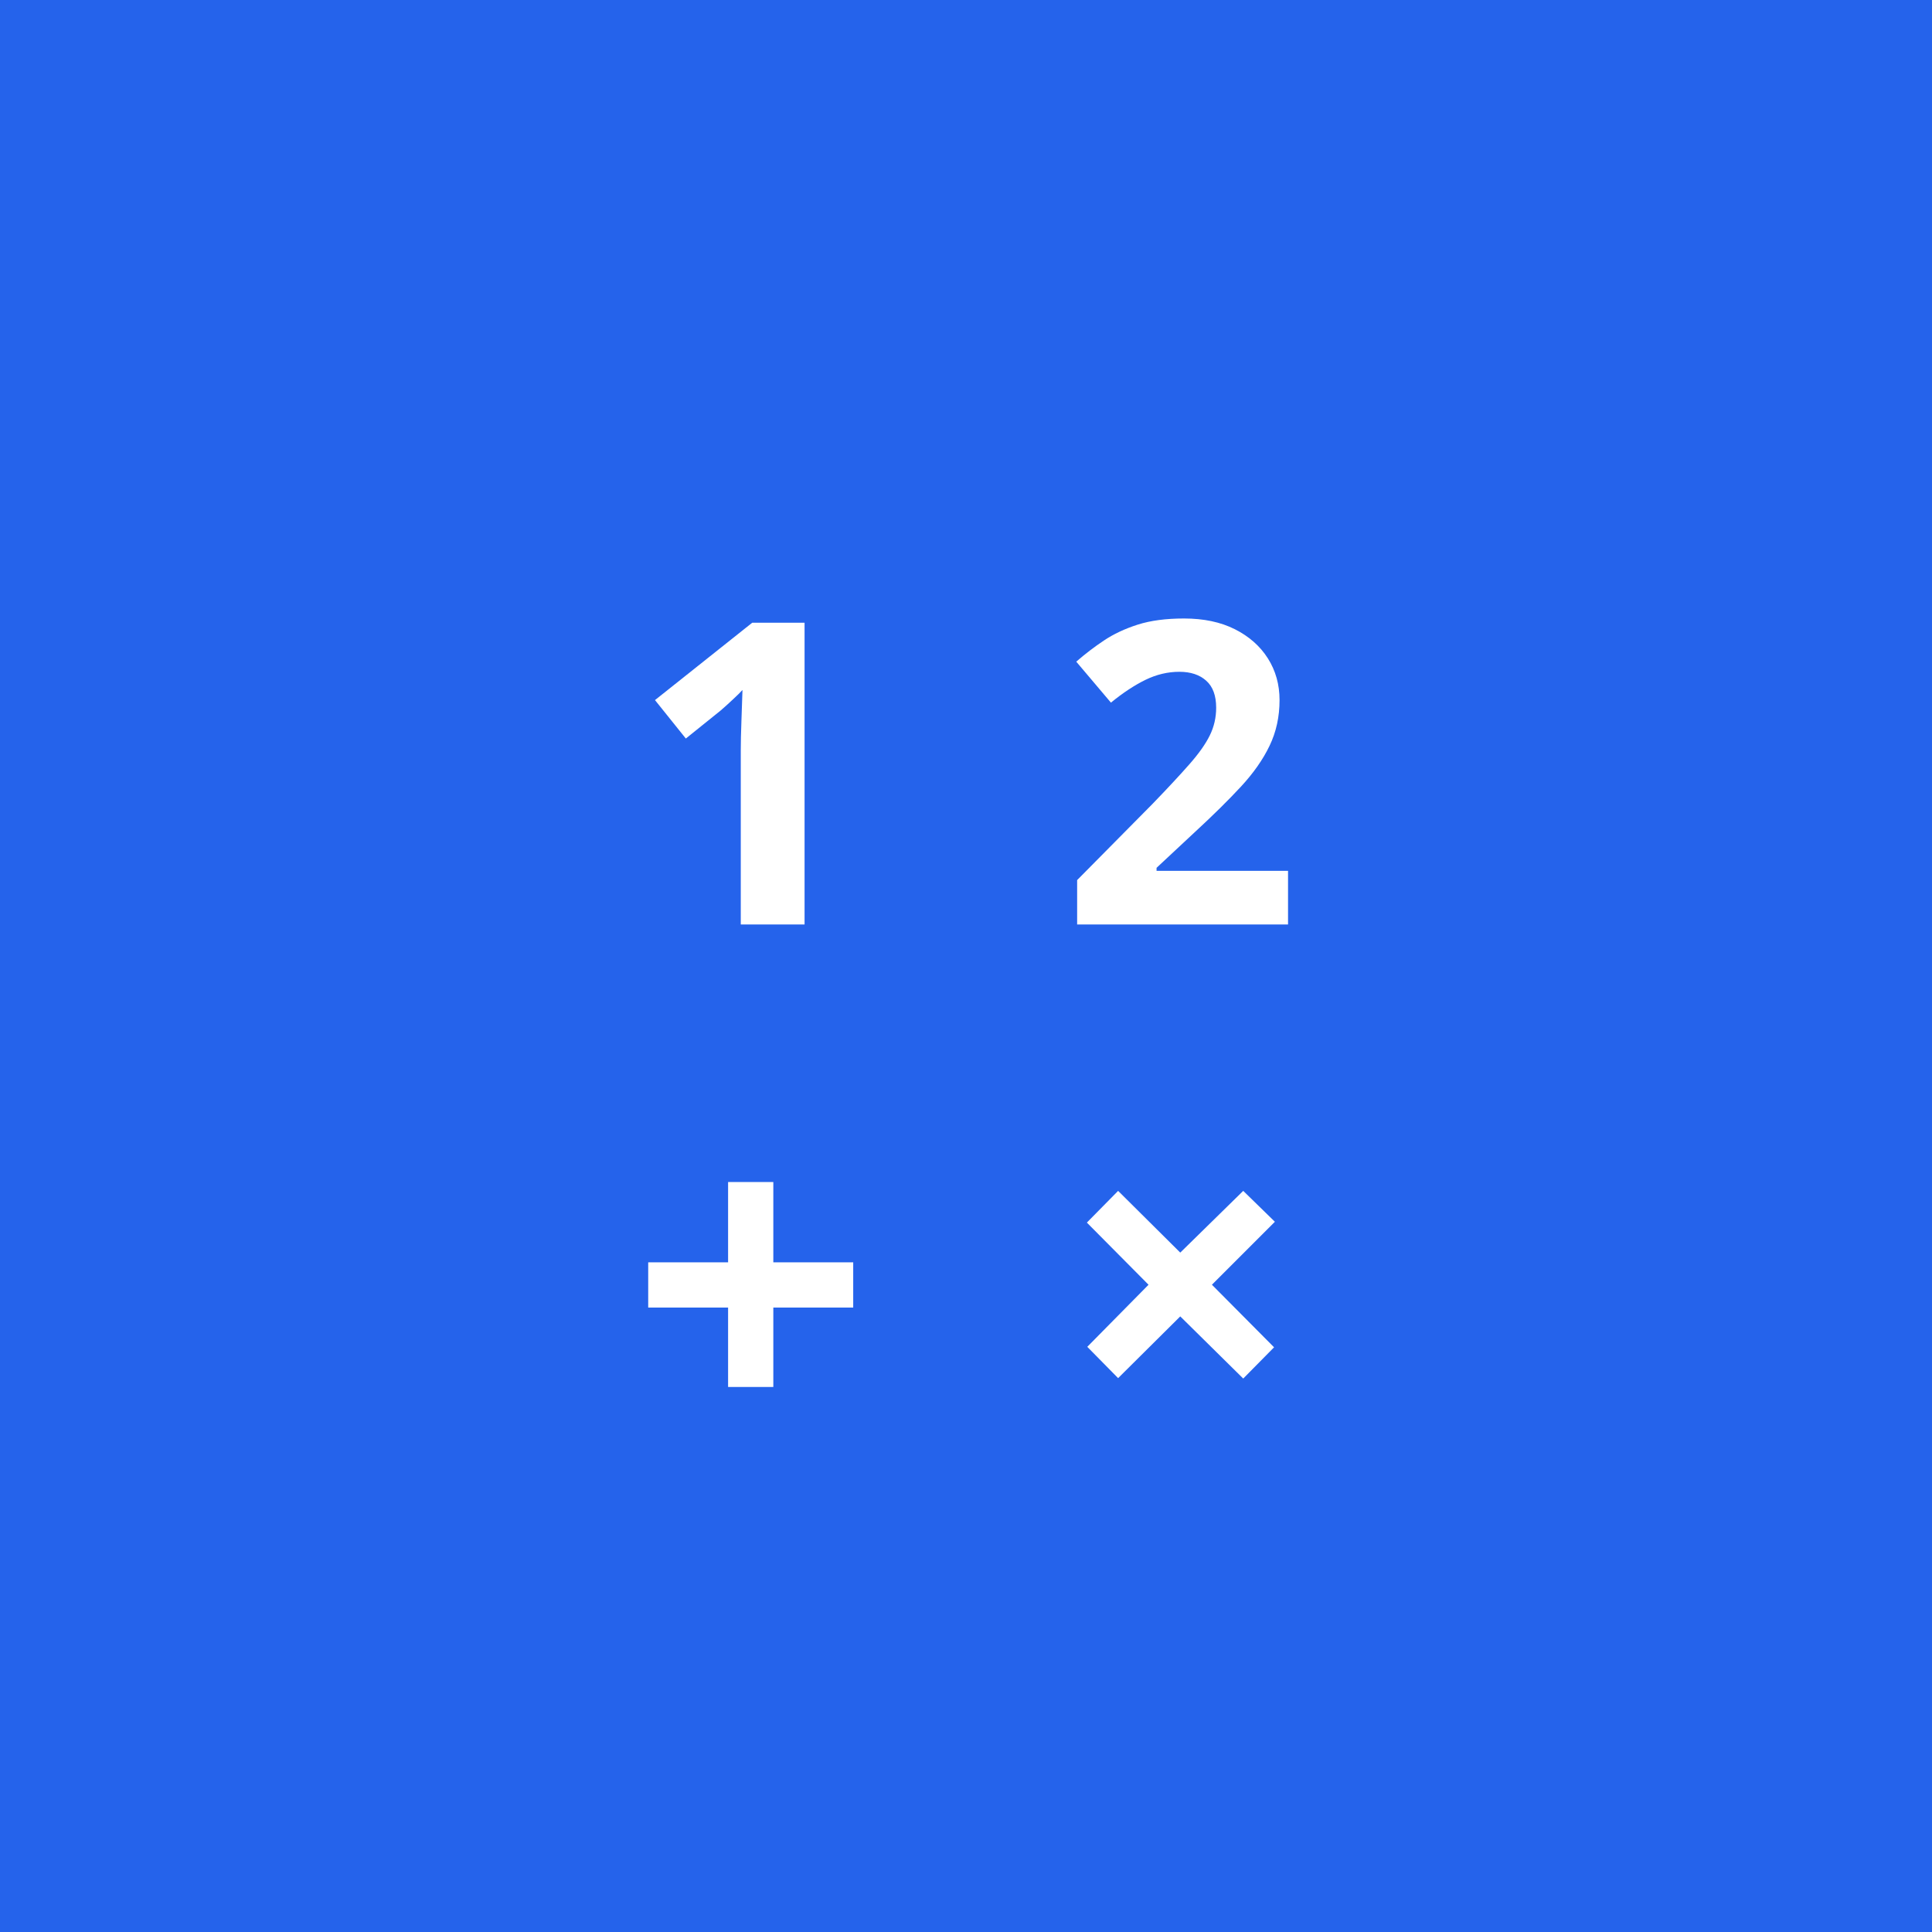
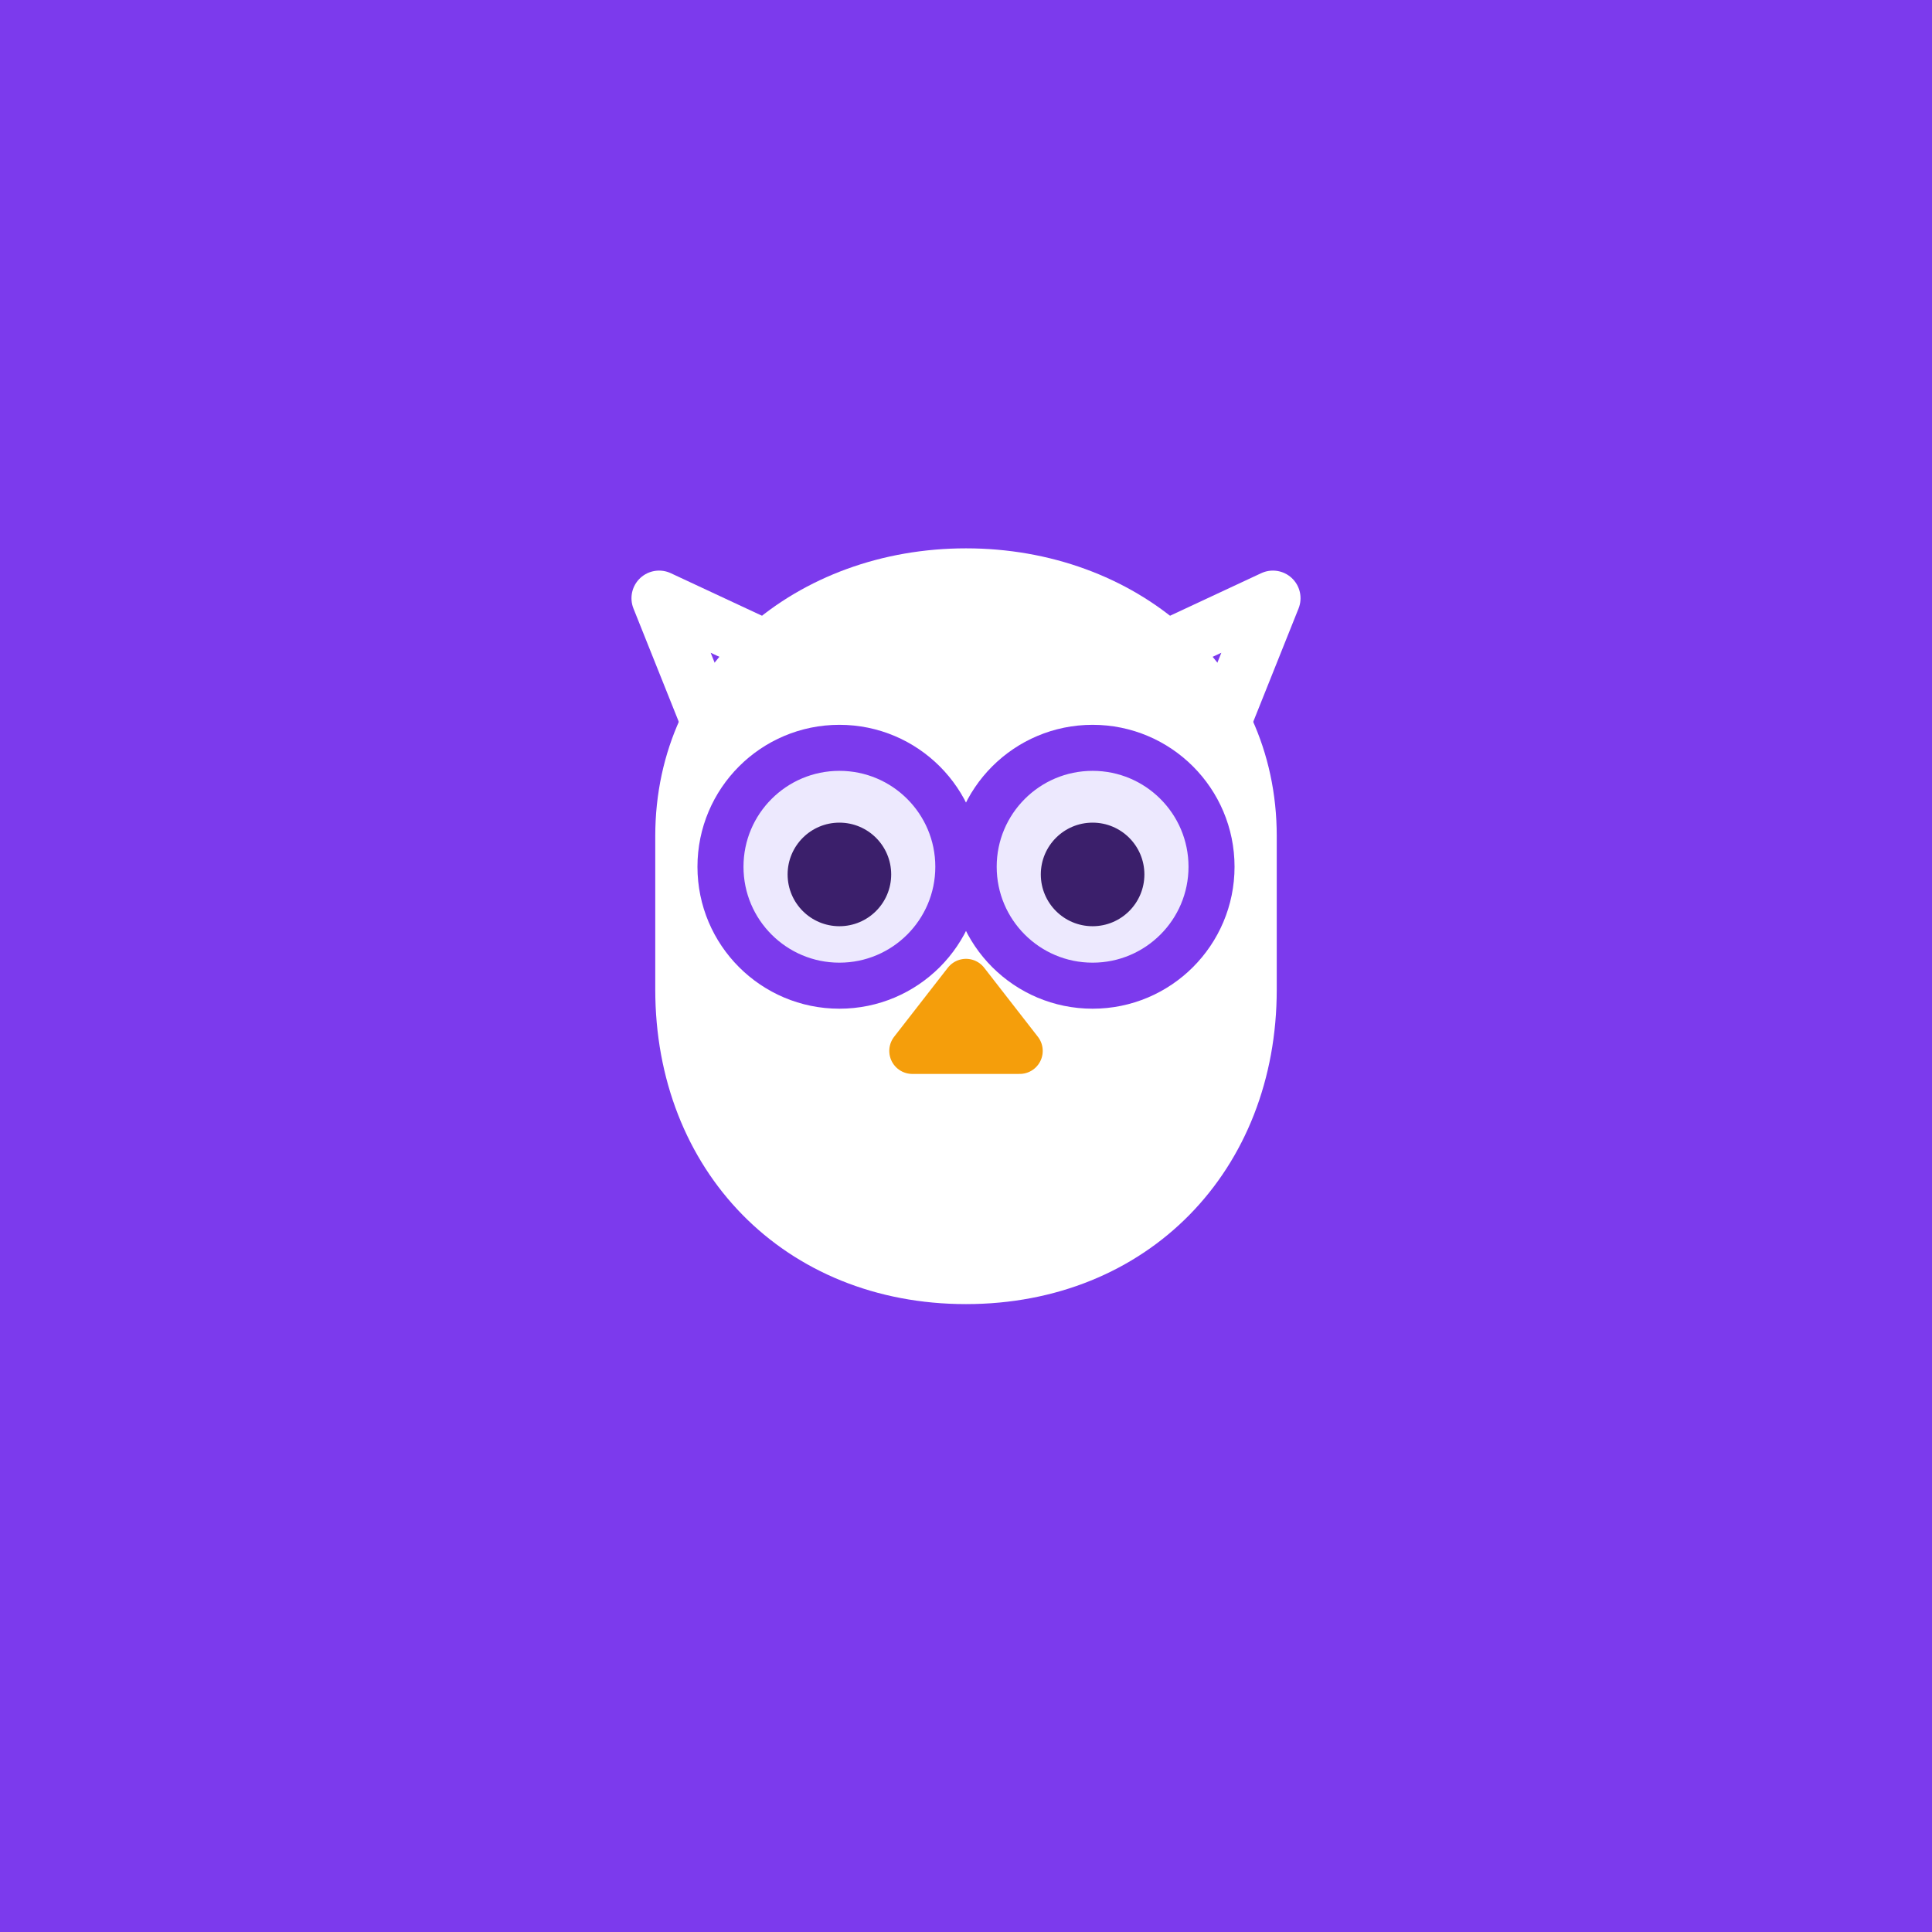
<svg xmlns="http://www.w3.org/2000/svg" viewBox="0 0 512 512" role="img" aria-label="Mathe-Schule">
-   <rect width="512" height="512" fill="#2563eb" />
-   <g fill="#ffffff" font-family="Verdana, sans-serif" font-weight="700" text-anchor="middle">
-     <text x="199" y="245" font-size="112">1</text>
-     <text x="313" y="245" font-size="112">2</text>
-     <text x="199" y="380" font-size="112">+</text>
-     <text x="313" y="380" font-size="112">×</text>
+   <rect width="512" height="512" fill="#7c3aed" />
+   <g transform="translate(134 126) scale(10.1667)" stroke-linecap="round" stroke-linejoin="round">
+     <path d="M12 21c-4.4 0-7.5-3.2-7.5-7.6V9.4C4.5 5.3 7.9 2.5 12 2.5s7.5 2.8 7.5 6.9v4C19.5 17.8 16.4 21 12 21Z" fill="#ffffff" stroke="#ffffff" stroke-width="1.2" />
+     <circle cx="8.7" cy="10.2" r="3.1" fill="#ede9fe" stroke="#7c3aed" stroke-width="1.2" />
+     <circle cx="15.3" cy="10.2" r="3.1" fill="#ede9fe" stroke="#7c3aed" stroke-width="1.2" />
+     <circle cx="8.7" cy="10.4" r="1.35" fill="#3b1f6b" />
+     <circle cx="15.3" cy="10.4" r="1.35" fill="#3b1f6b" />
+     <path d="M12 13.2 10.6 15h2.8z" fill="#f59e0b" stroke="#f59e0b" stroke-width="1.2" />
+     <path d="M5.2 6.2 4 3.2l3 1.4M18.8 6.2 20 3.2l-3 1.4" fill="none" stroke="#ffffff" stroke-width="1.44" />
  </g>
</svg>
